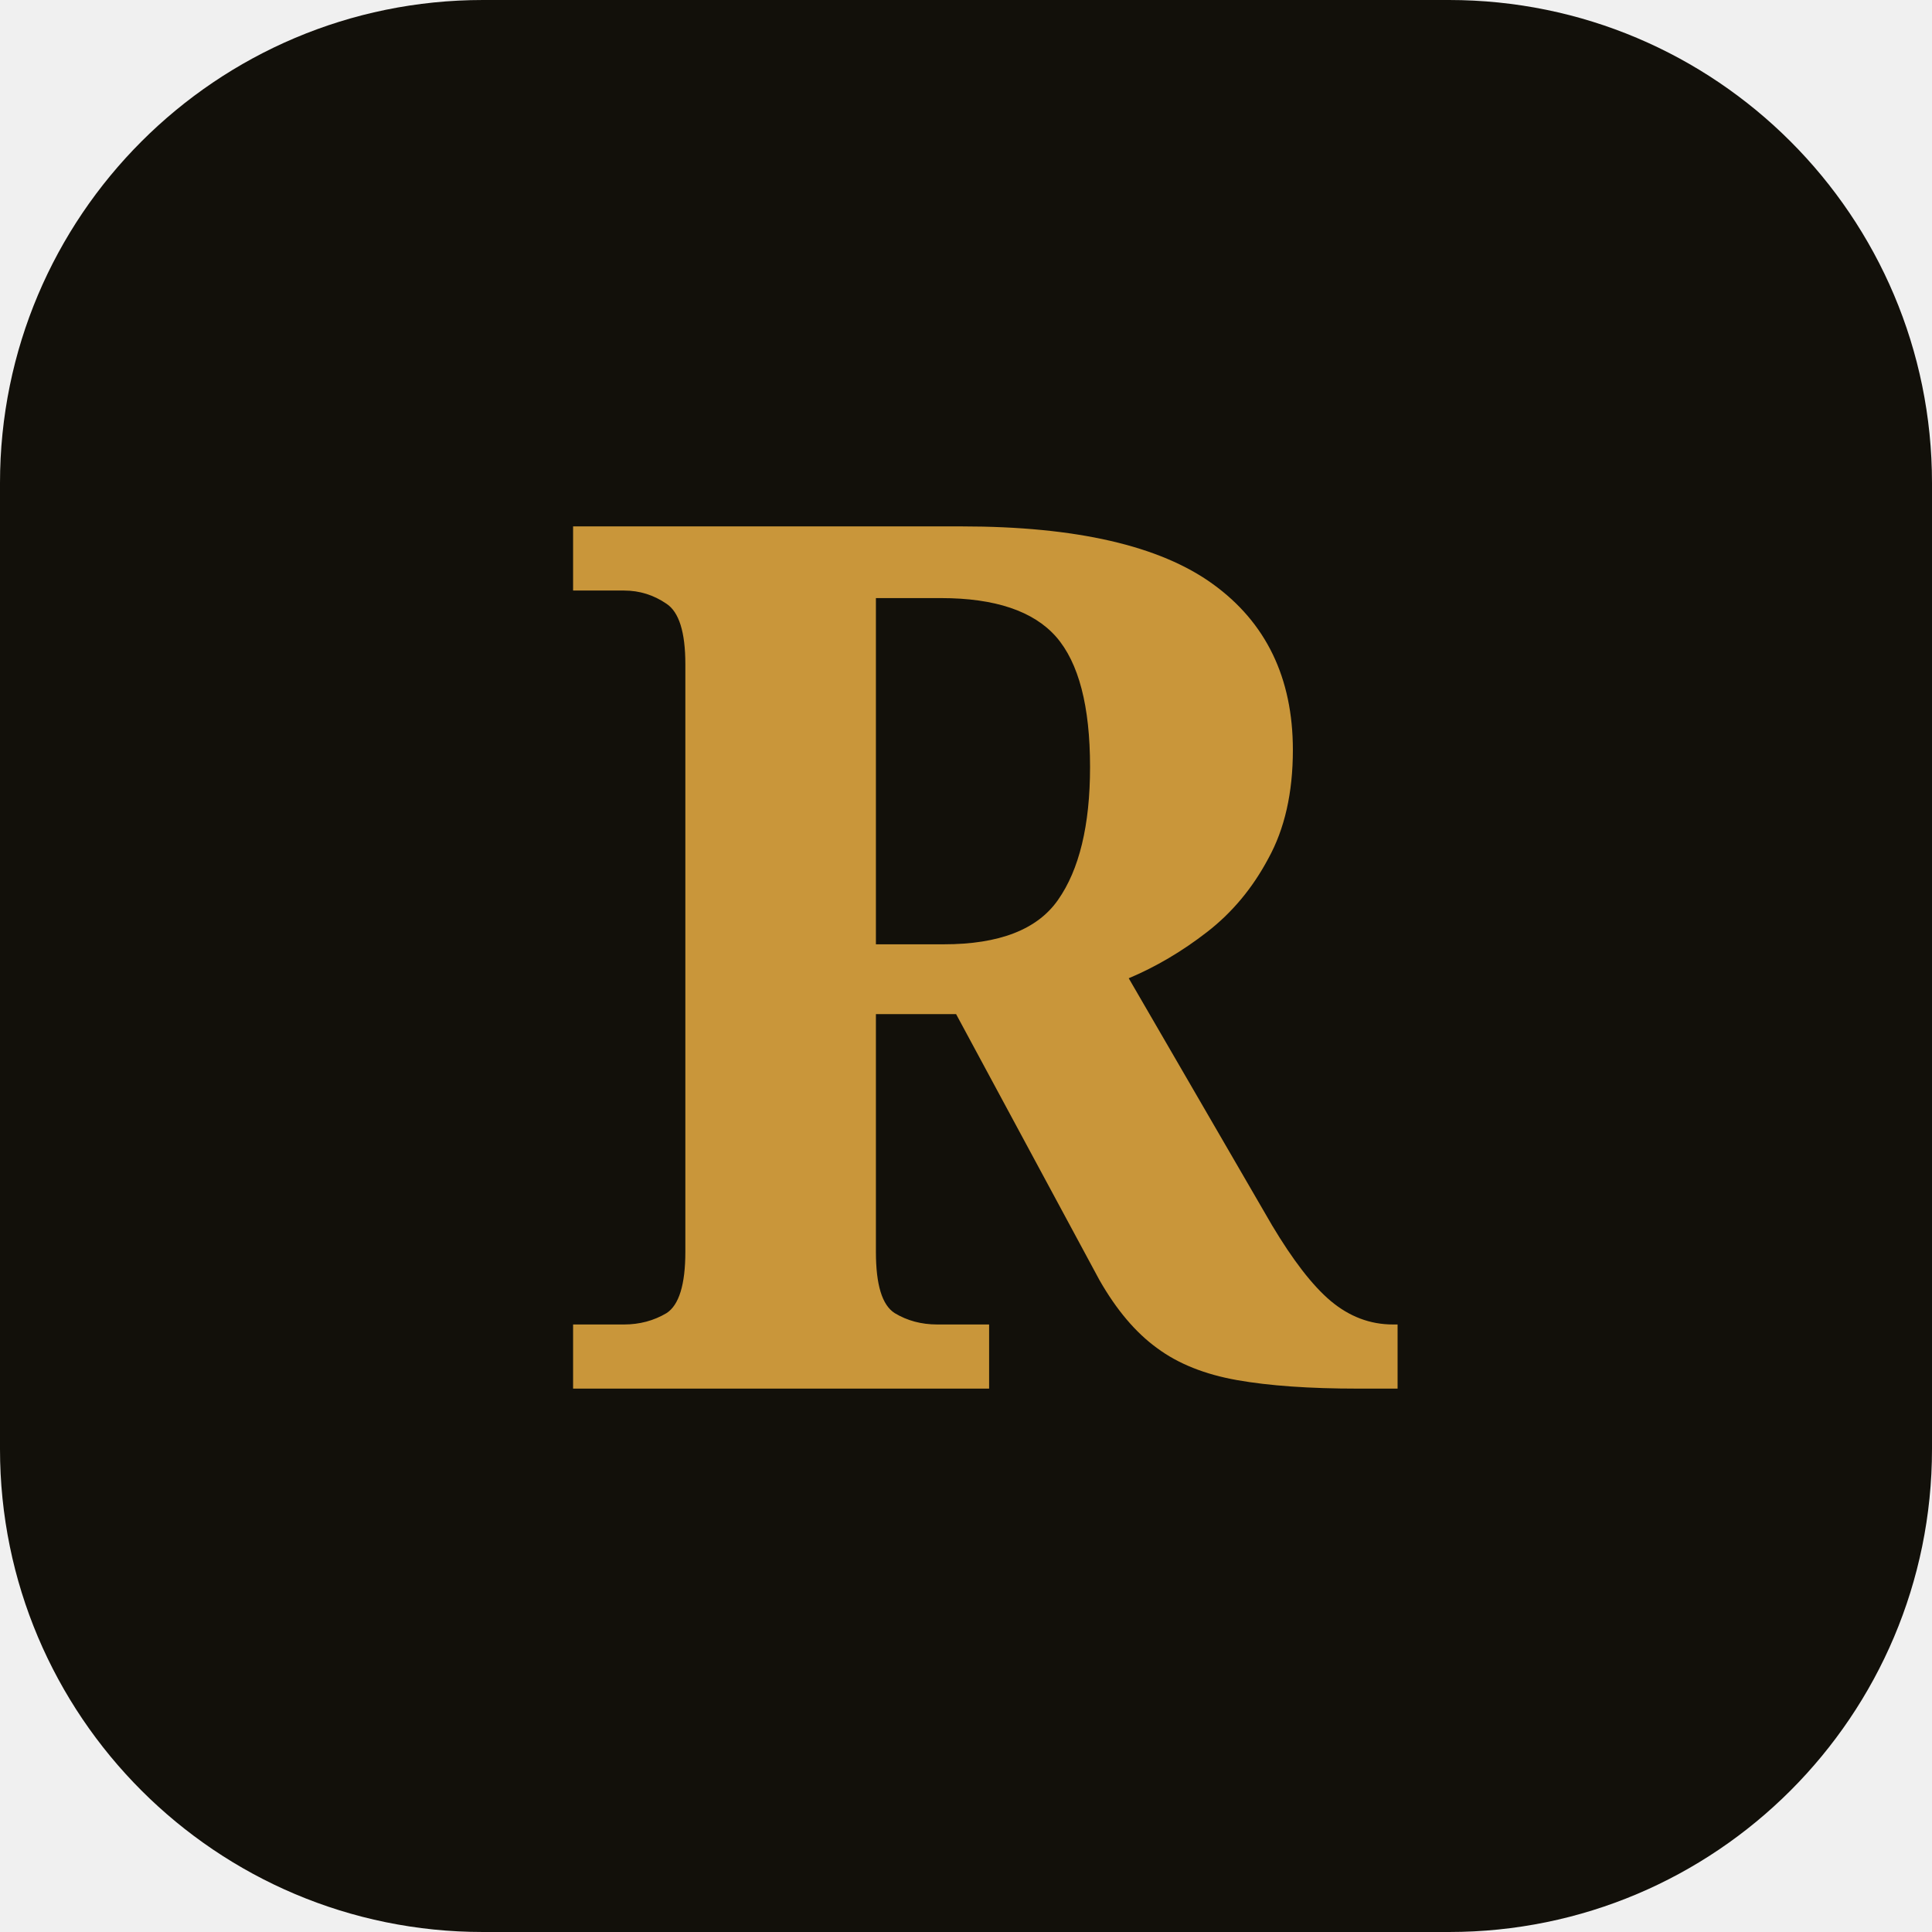
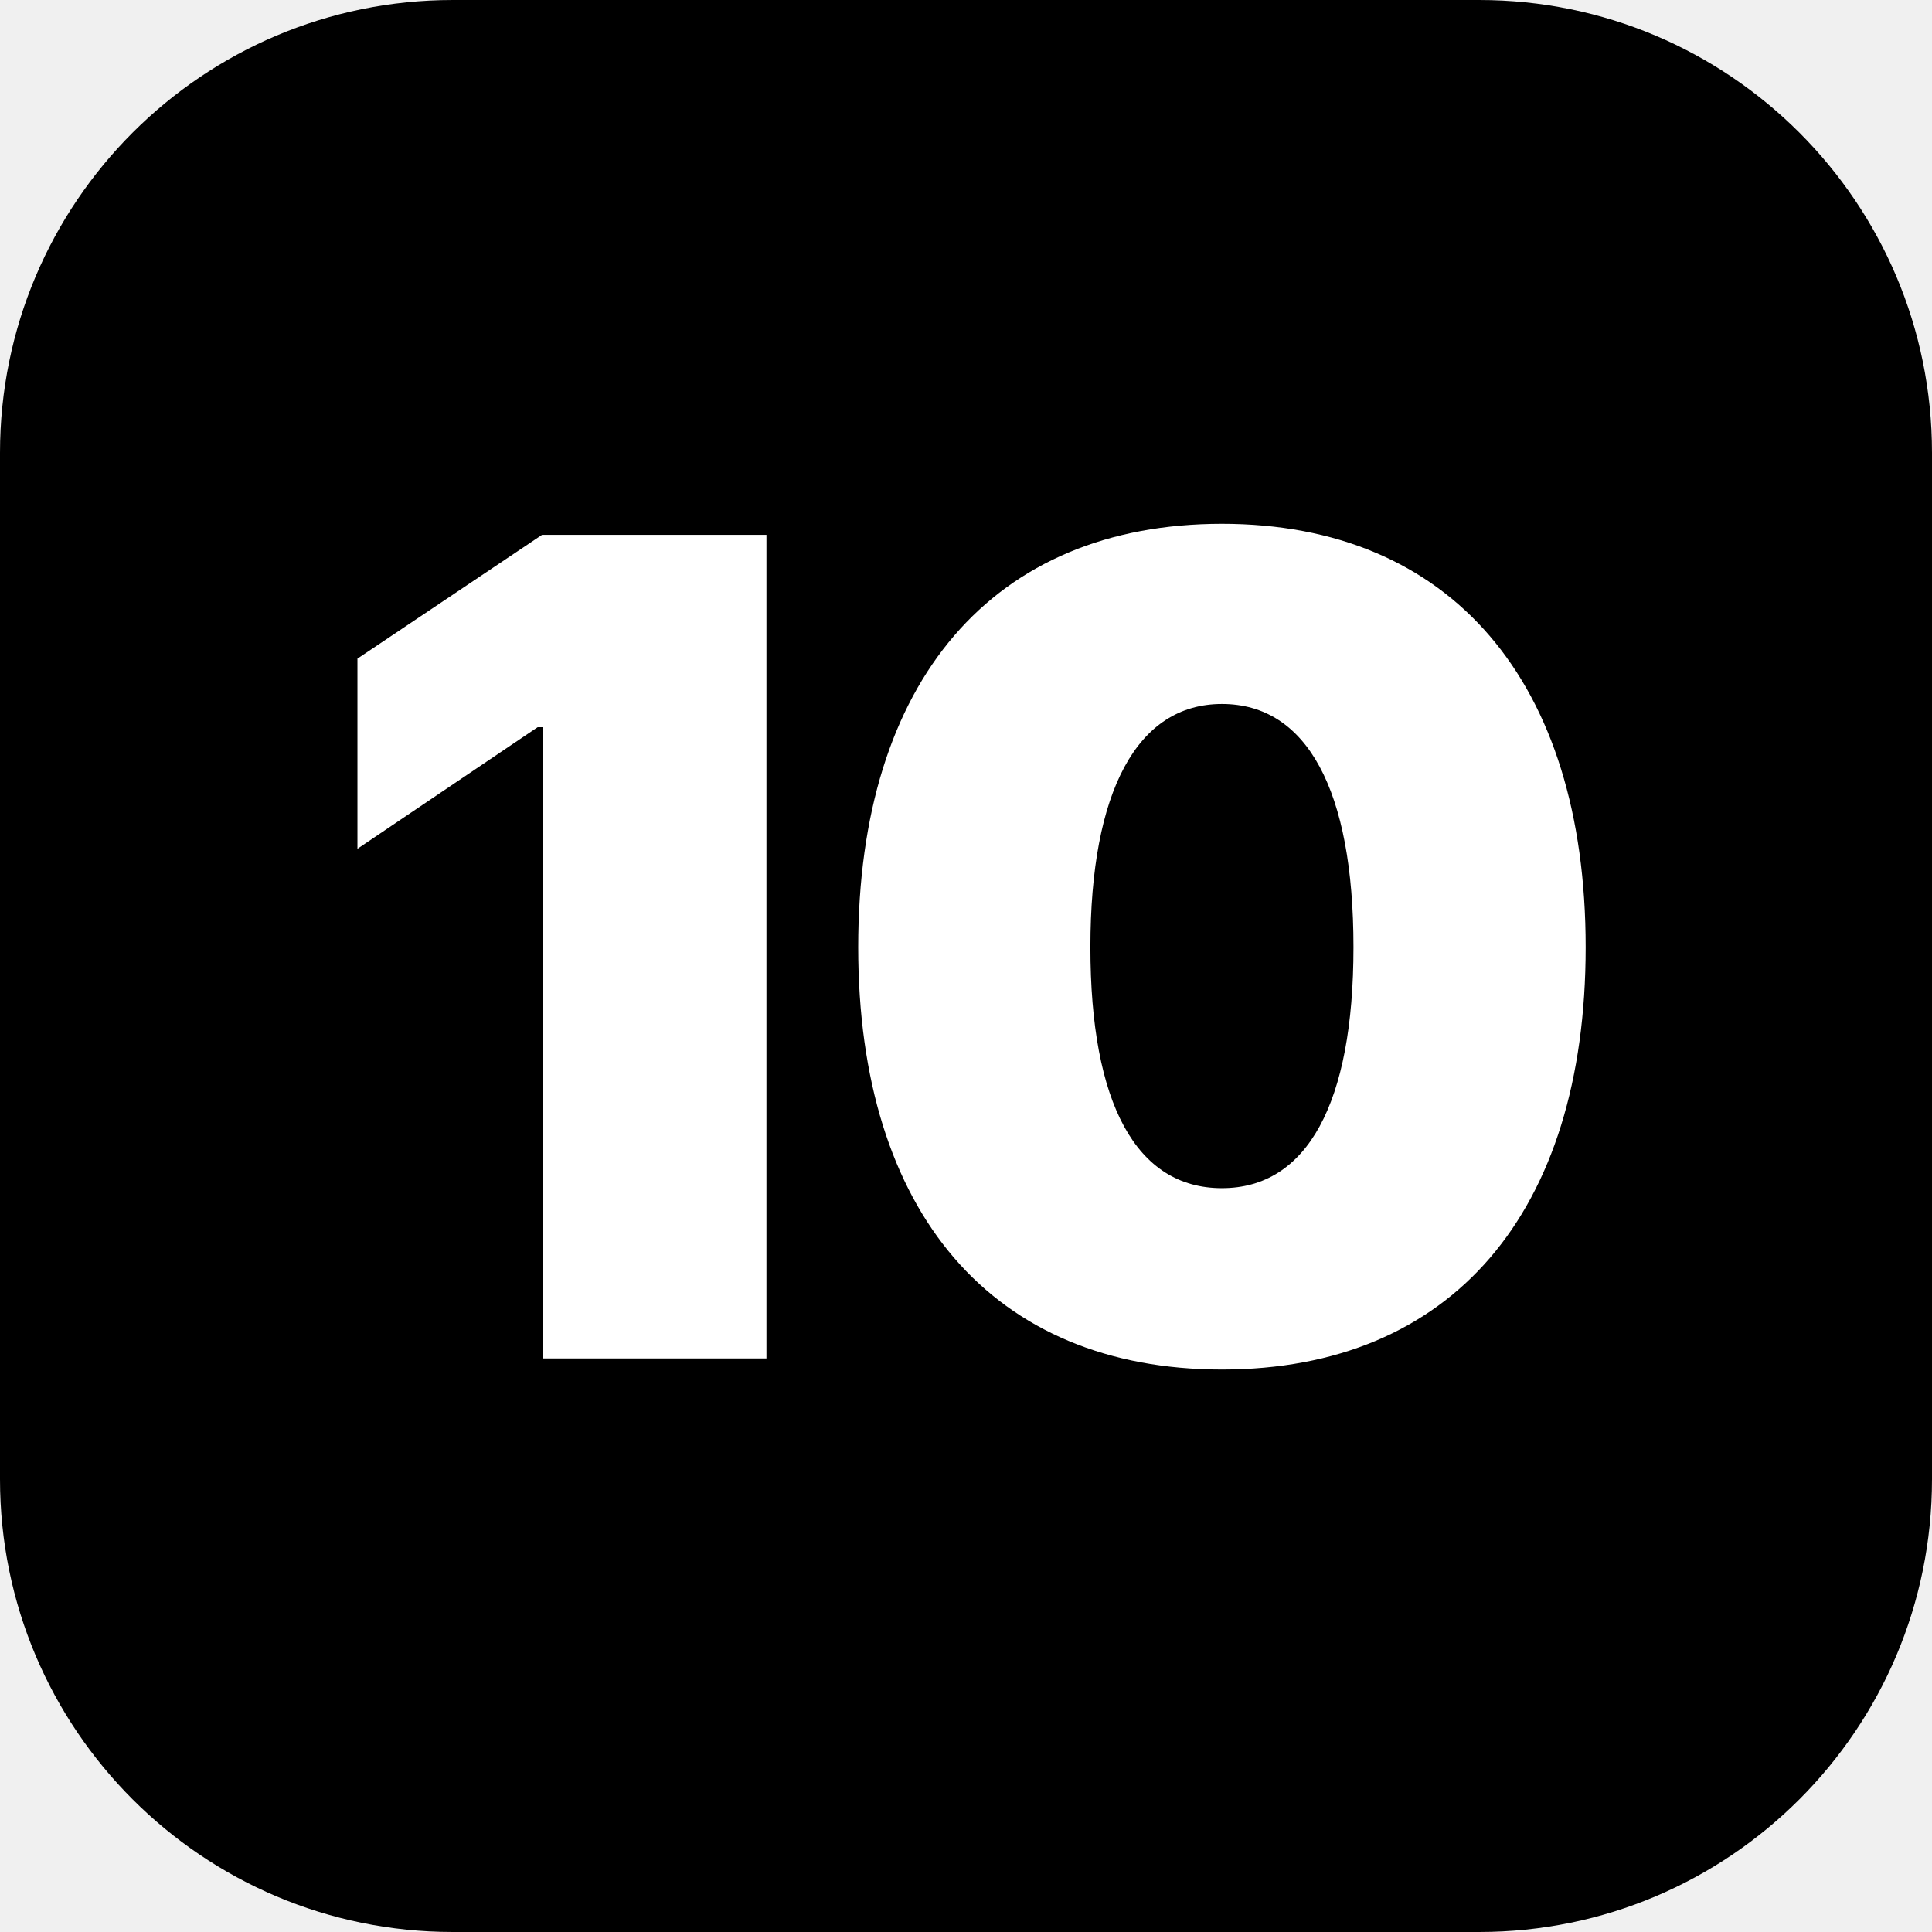
- <svg xmlns="http://www.w3.org/2000/svg" viewBox="0 0 32 32">
-   <rect width="32" height="32" rx="8" fill="#12100a" />
-   <text x="16" y="23" text-anchor="middle" font-family="Georgia,serif" font-size="20" font-weight="900" fill="#c9963a">R</text>
+ <svg xmlns="http://www.w3.org/2000/svg" viewBox="0 0 512 512">
+   <rect width="512" height="512" rx="120" fill="#000000" />
+   <text x="256" y="360" text-anchor="middle" font-family="system-ui, -apple-system, sans-serif" font-size="300" font-weight="900" fill="#ffffff">10</text>
</svg>
